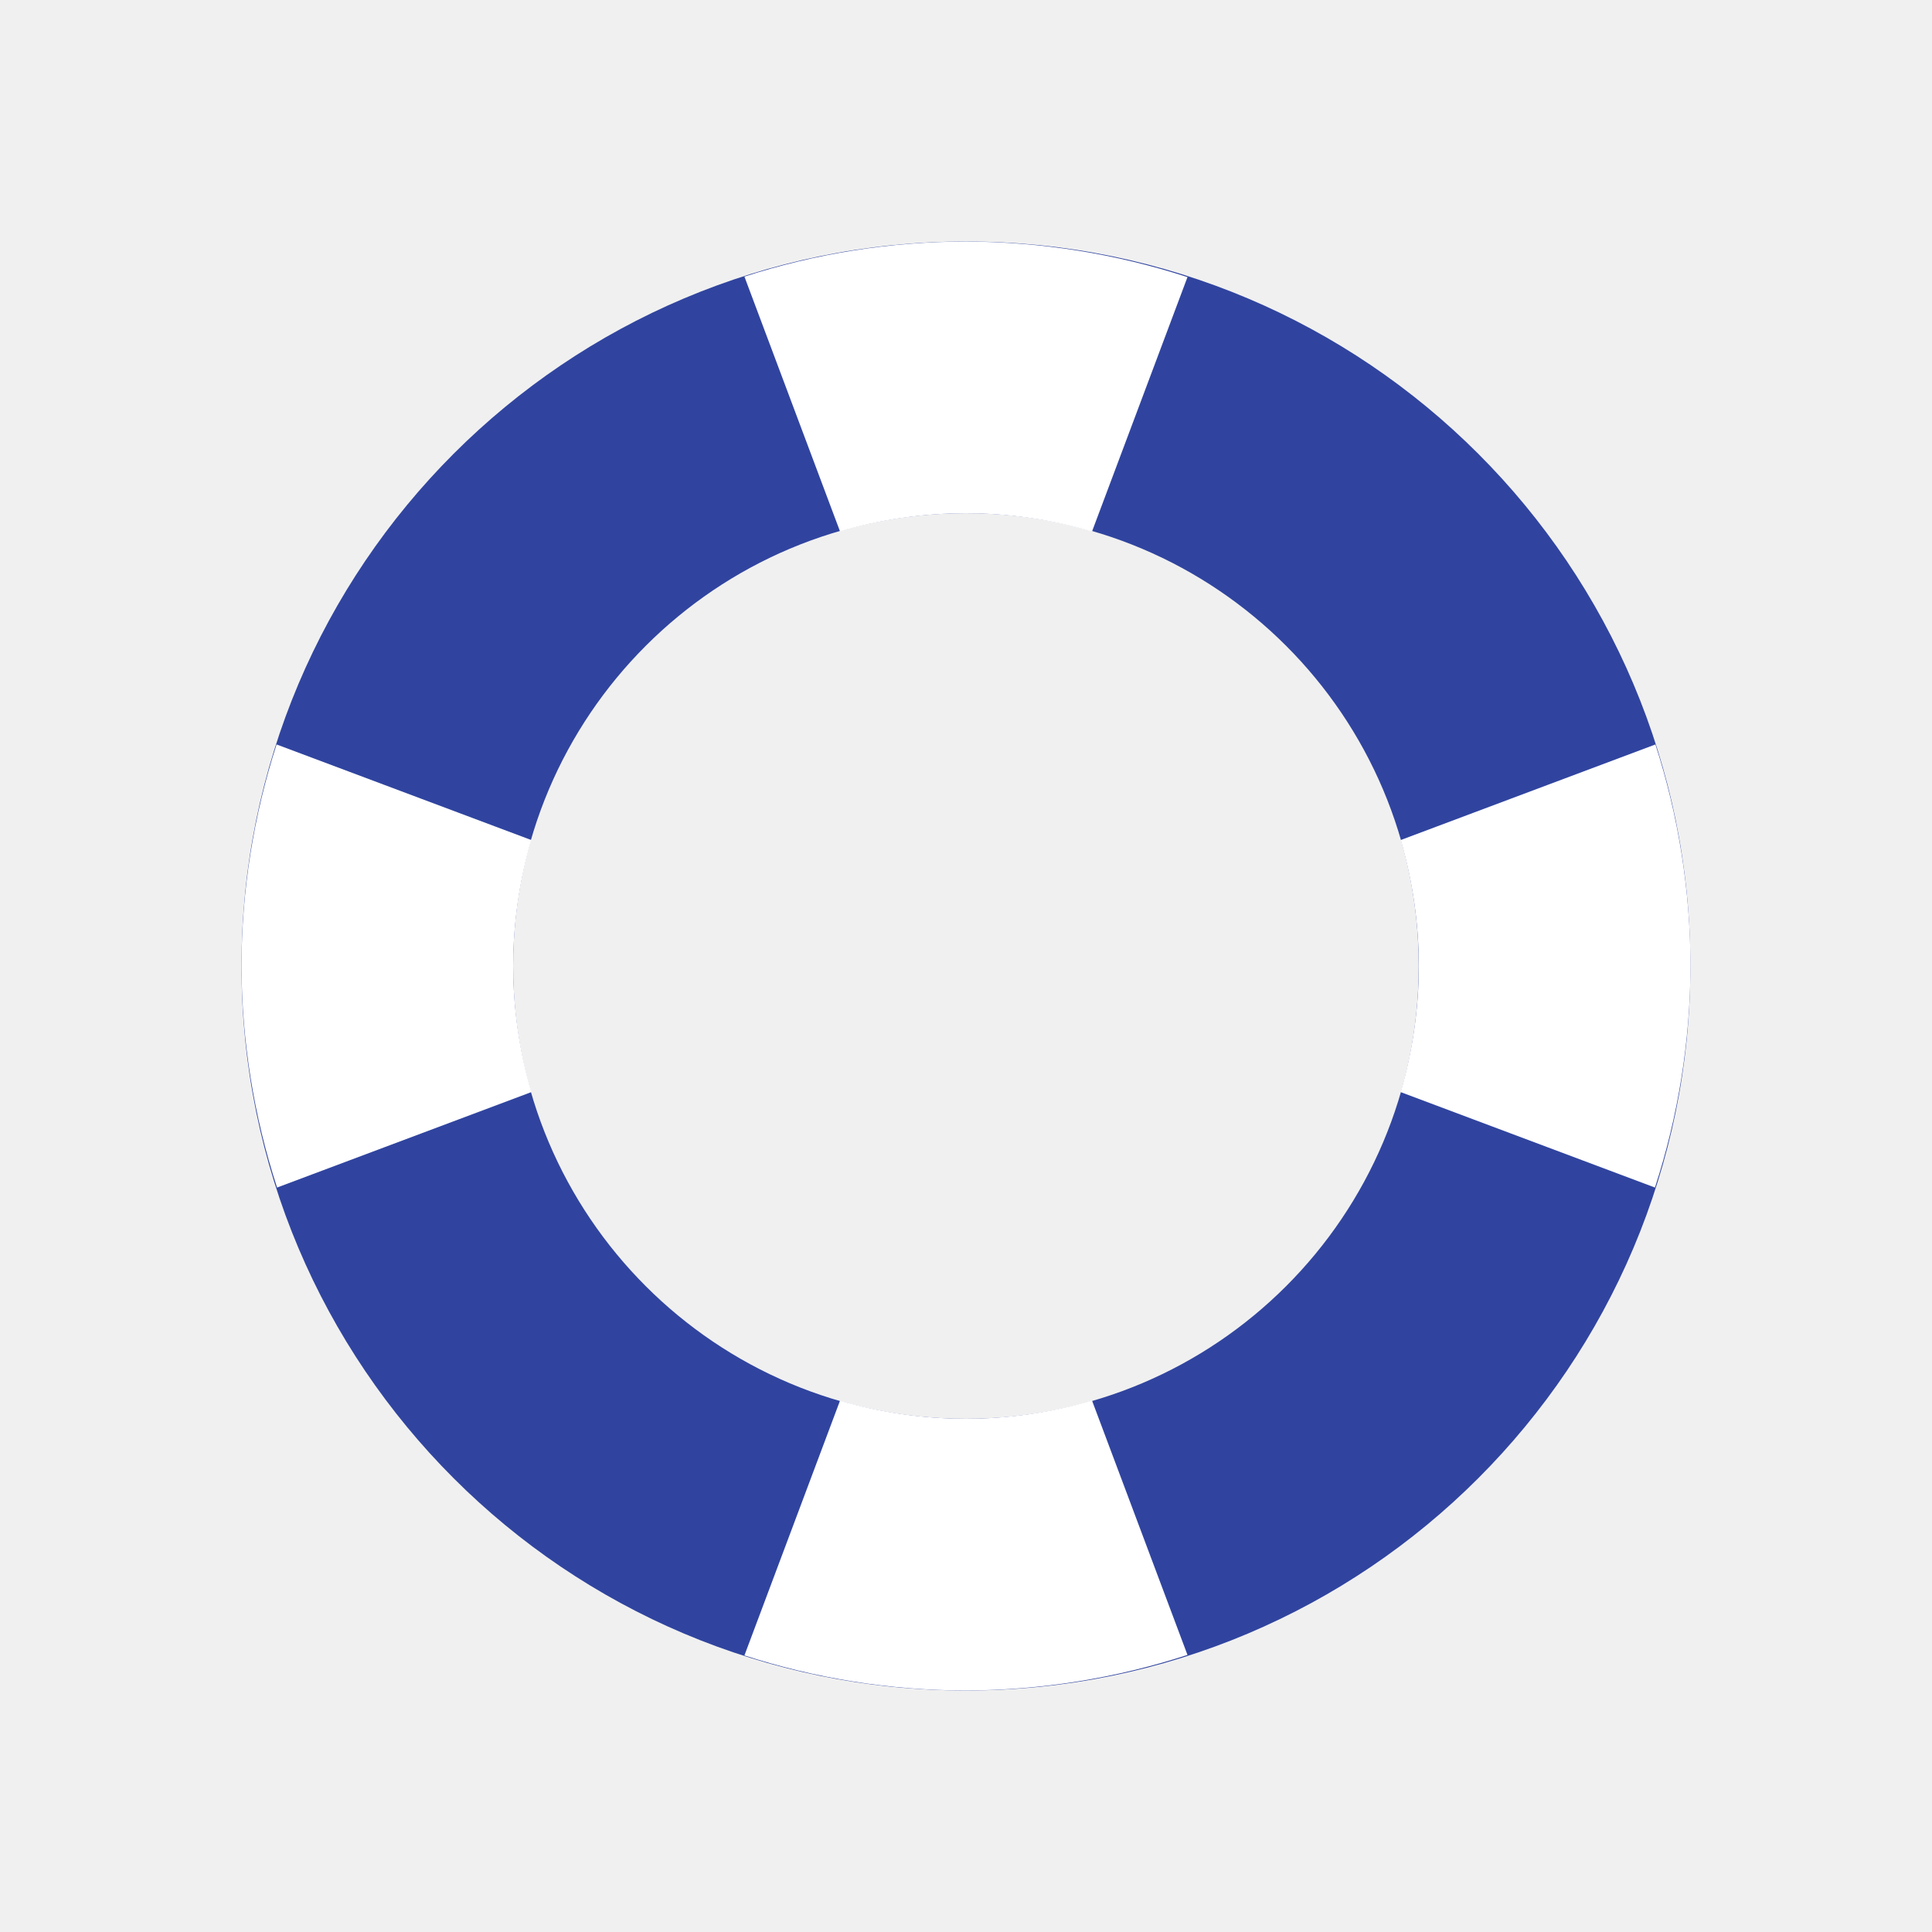
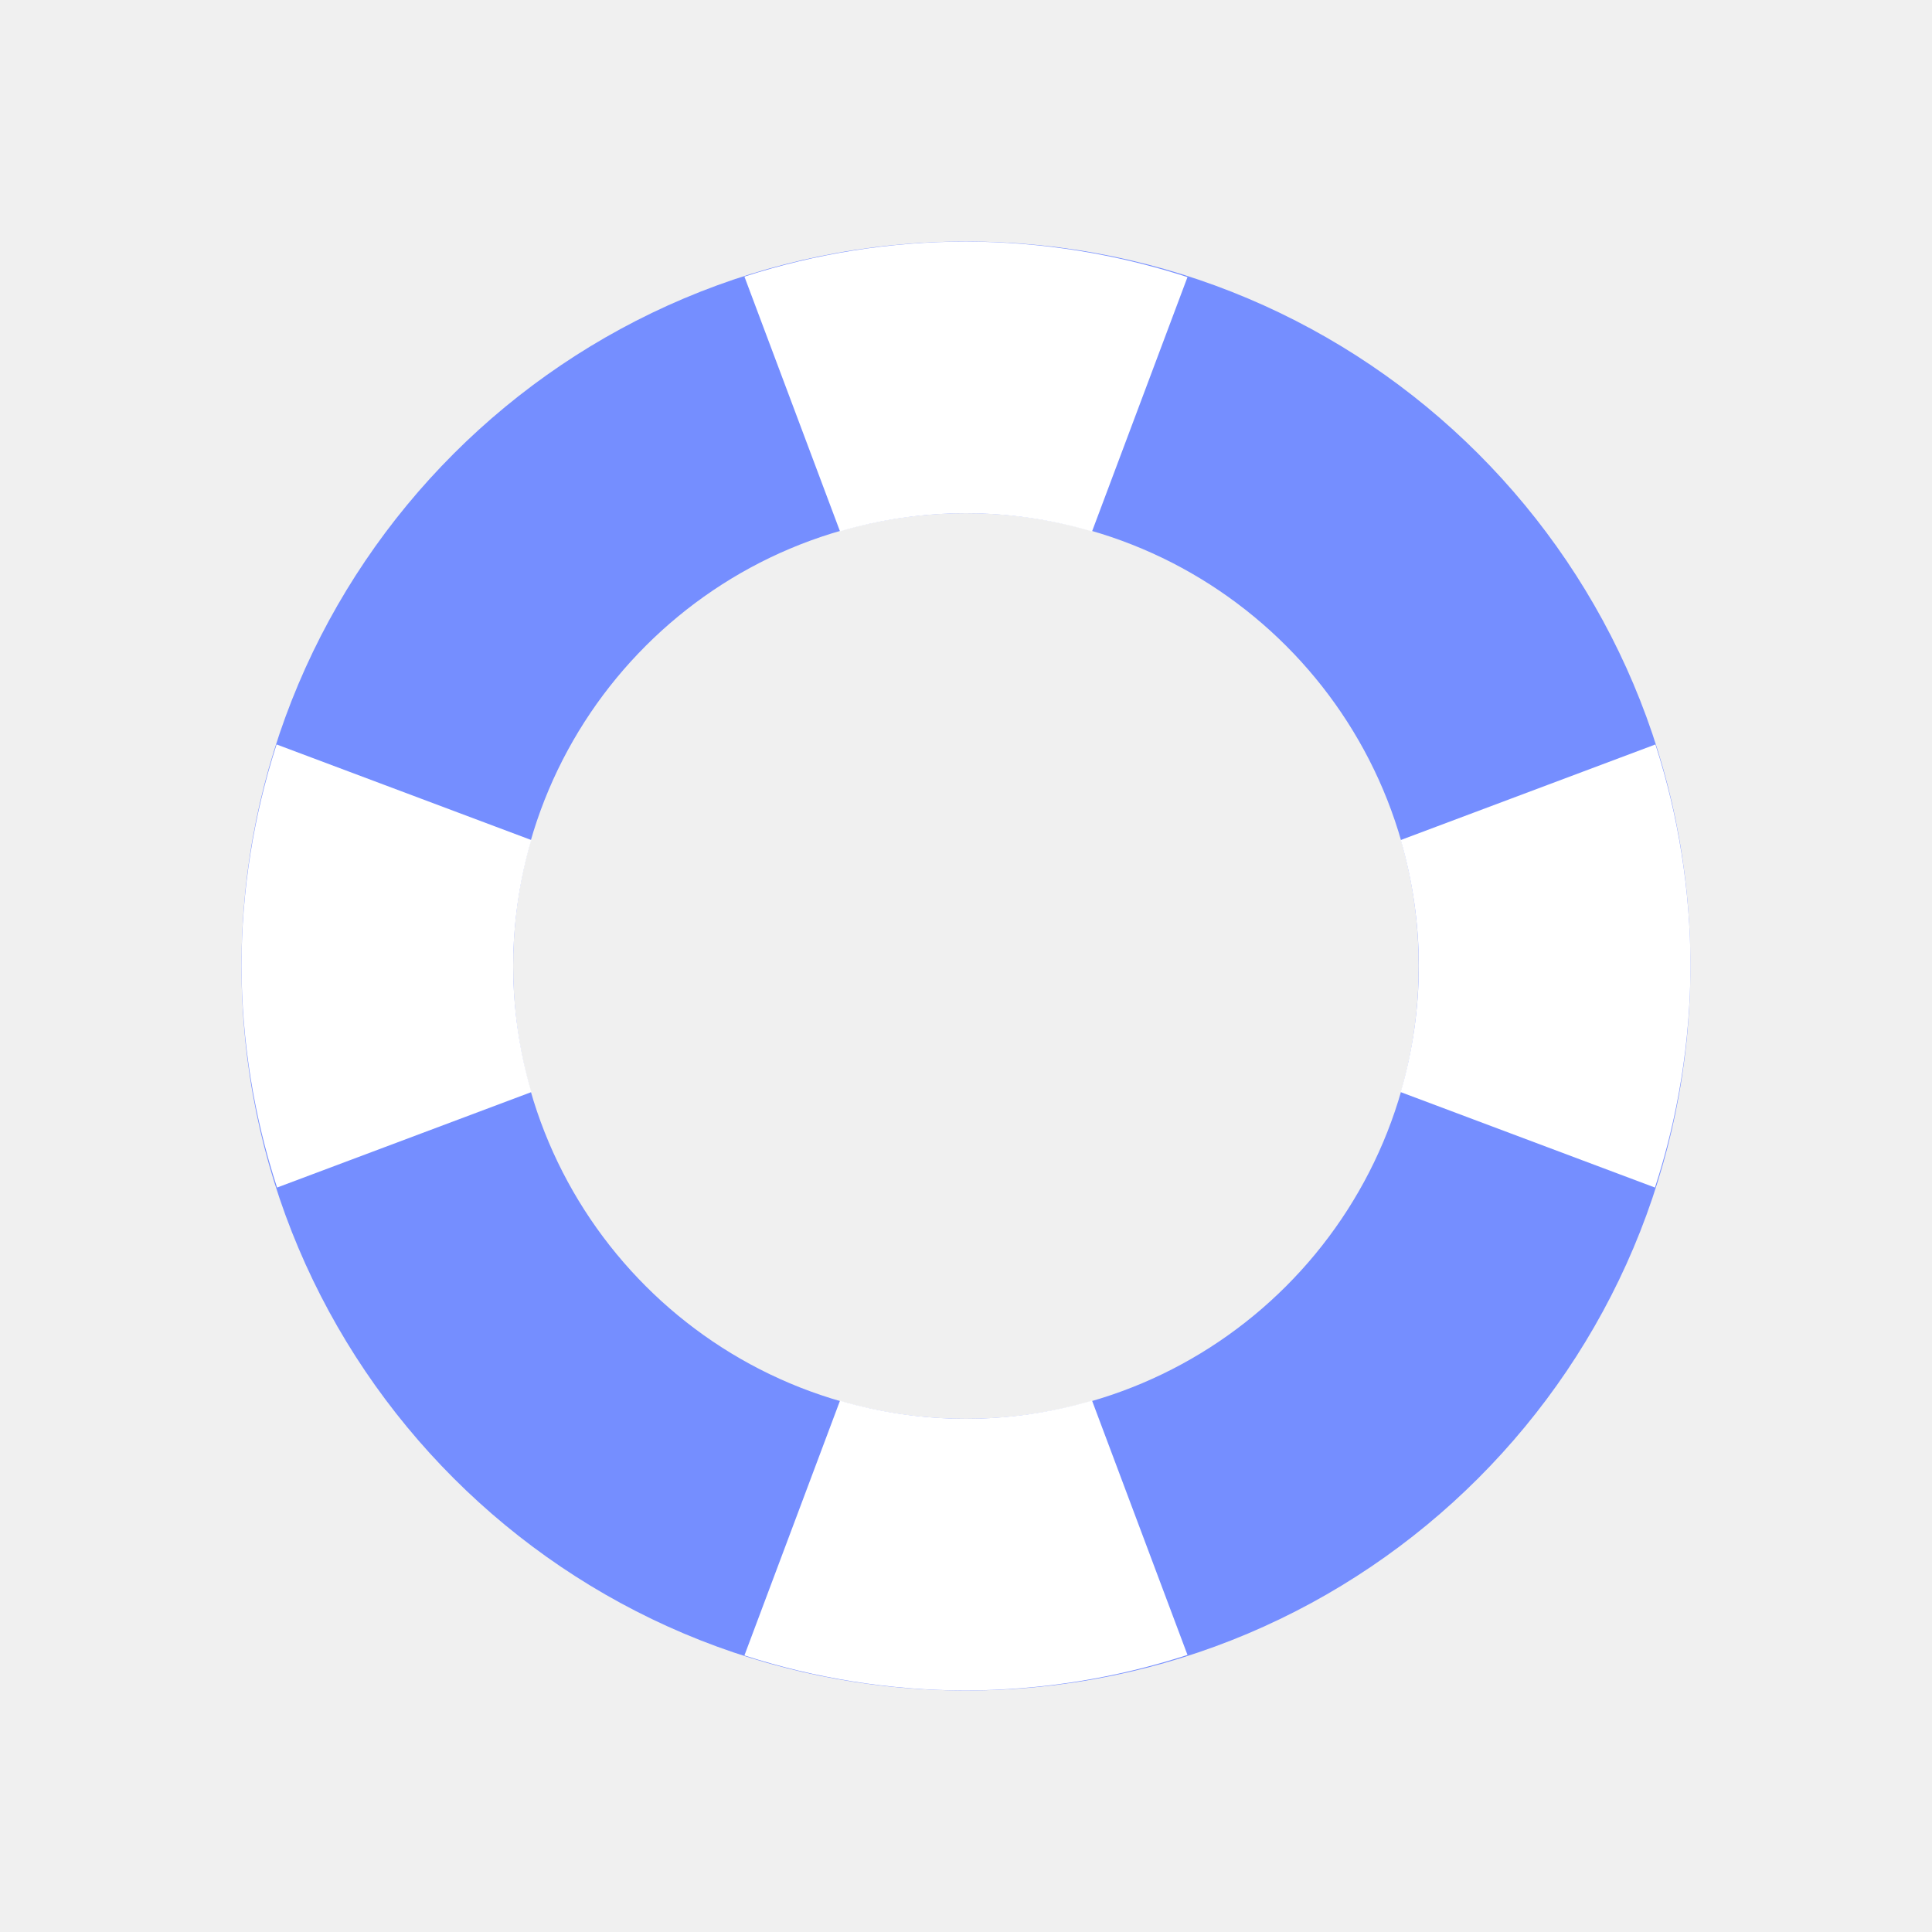
<svg xmlns="http://www.w3.org/2000/svg" width="64" height="64" id="svg4152" version="1.1" viewBox="0 0 64 64">
  <defs id="defs4154" />
  <g id="layer1">
-     <path style="opacity:1;fill:#30449f;fill-opacity:1;stroke:none;stroke-width:0.01;stroke-linecap:round;stroke-linejoin:round;stroke-miterlimit:4;stroke-dasharray:none;stroke-opacity:1" d="M 31.998,8 A 23.998,24 0 0 0 8,32 23.998,24 0 0 0 31.998,56 23.998,24 0 0 0 55.996,32 23.998,24 0 0 0 31.998,8 Z m 0,9 A 14.999,15 0 0 1 46.997,32 14.999,15 0 0 1 31.998,47 14.999,15 0 0 1 16.999,32 14.999,15 0 0 1 31.998,17 Z" id="path4700" />
+     <path style="opacity:1;fill:#758eff;fill-opacity:1;stroke:none;stroke-width:0.01;stroke-linecap:round;stroke-linejoin:round;stroke-miterlimit:4;stroke-dasharray:none;stroke-opacity:1" d="M 31.998,8 A 23.998,24 0 0 0 8,32 23.998,24 0 0 0 31.998,56 23.998,24 0 0 0 55.996,32 23.998,24 0 0 0 31.998,8 Z m 0,9 A 14.999,15 0 0 1 46.997,32 14.999,15 0 0 1 31.998,47 14.999,15 0 0 1 16.999,32 14.999,15 0 0 1 31.998,17 Z" id="path4700" />
    <path style="opacity:1;fill:#ffffff;fill-opacity:1;stroke:none;stroke-width:0.01;stroke-linecap:round;stroke-linejoin:round;stroke-miterlimit:4;stroke-dasharray:none;stroke-opacity:1" d="m 32.001,8.001 a 23.998,24 0 0 0 -7.341,1.162 l 3.166,8.438 a 14.999,15 0 0 1 4.175,-0.6 14.999,15 0 0 1 4.174,0.604 l 3.162,-8.426 a 23.998,24 0 0 0 -7.335,-1.178 z" id="path4700-6" />
    <path style="opacity:1;fill:#ffffff;fill-opacity:1;stroke:none;stroke-width:0.01;stroke-linecap:round;stroke-linejoin:round;stroke-miterlimit:4;stroke-dasharray:none;stroke-opacity:1" d="m 32.001,56 a 23.998,24 0 0 1 -7.341,-1.162 l 3.166,-8.438 a 14.999,15 0 0 0 4.175,0.6 14.999,15 0 0 0 4.174,-0.604 l 3.162,8.426 A 23.998,24 0 0 1 32.001,56 Z" id="path4700-6-6" />
    <path style="opacity:1;fill:#ffffff;fill-opacity:1;stroke:none;stroke-width:0.01;stroke-linecap:round;stroke-linejoin:round;stroke-miterlimit:4;stroke-dasharray:none;stroke-opacity:1" d="m 8,32.003 a 23.998,24 0 0 1 1.162,-7.342 l 8.437,3.166 a 14.999,15 0 0 0 -0.6,4.176 14.999,15 0 0 0 0.603,4.174 L 9.178,39.339 A 23.998,24 0 0 1 8,32.003 Z" id="path4700-6-2" />
    <path style="opacity:1;fill:#ffffff;fill-opacity:1;stroke:none;stroke-width:0.01;stroke-linecap:round;stroke-linejoin:round;stroke-miterlimit:4;stroke-dasharray:none;stroke-opacity:1" d="m 56,32.003 a 23.998,24 0 0 0 -1.162,-7.342 l -8.437,3.166 a 14.999,15 0 0 1 0.6,4.176 14.999,15 0 0 1 -0.603,4.174 l 8.425,3.162 A 23.998,24 0 0 0 56,32.003 Z" id="path4700-6-2-9" />
  </g>
</svg>
